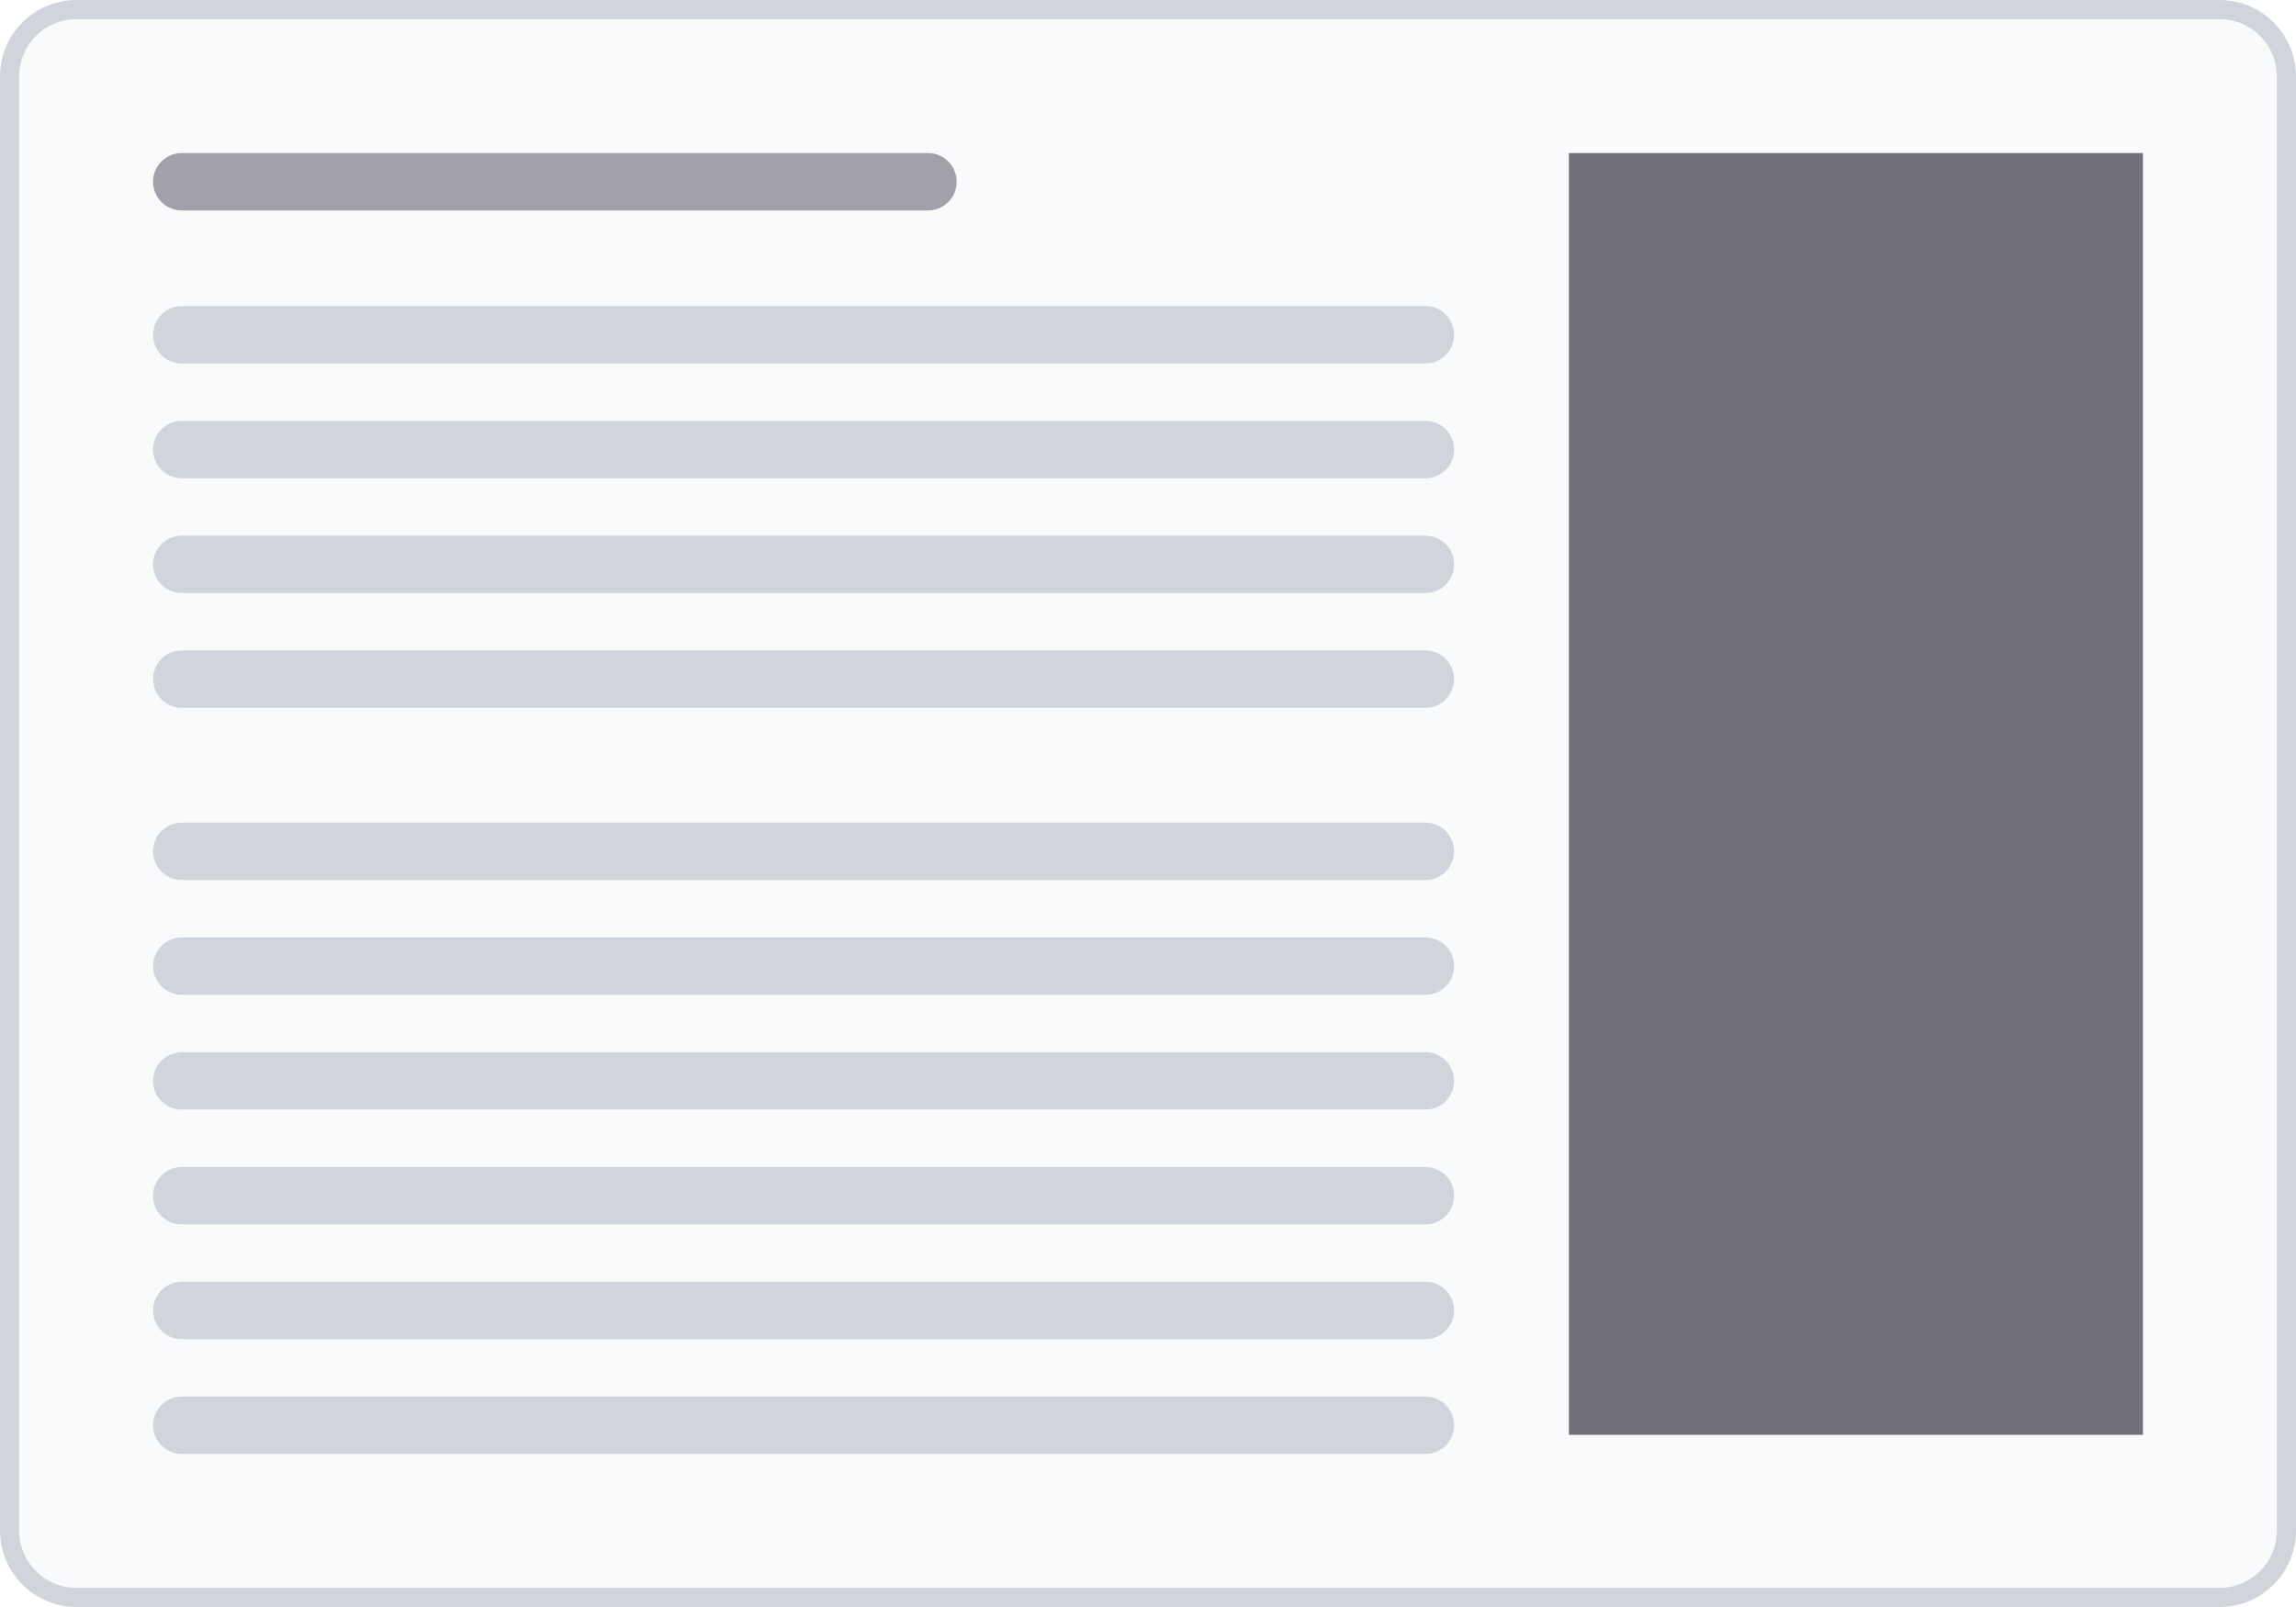
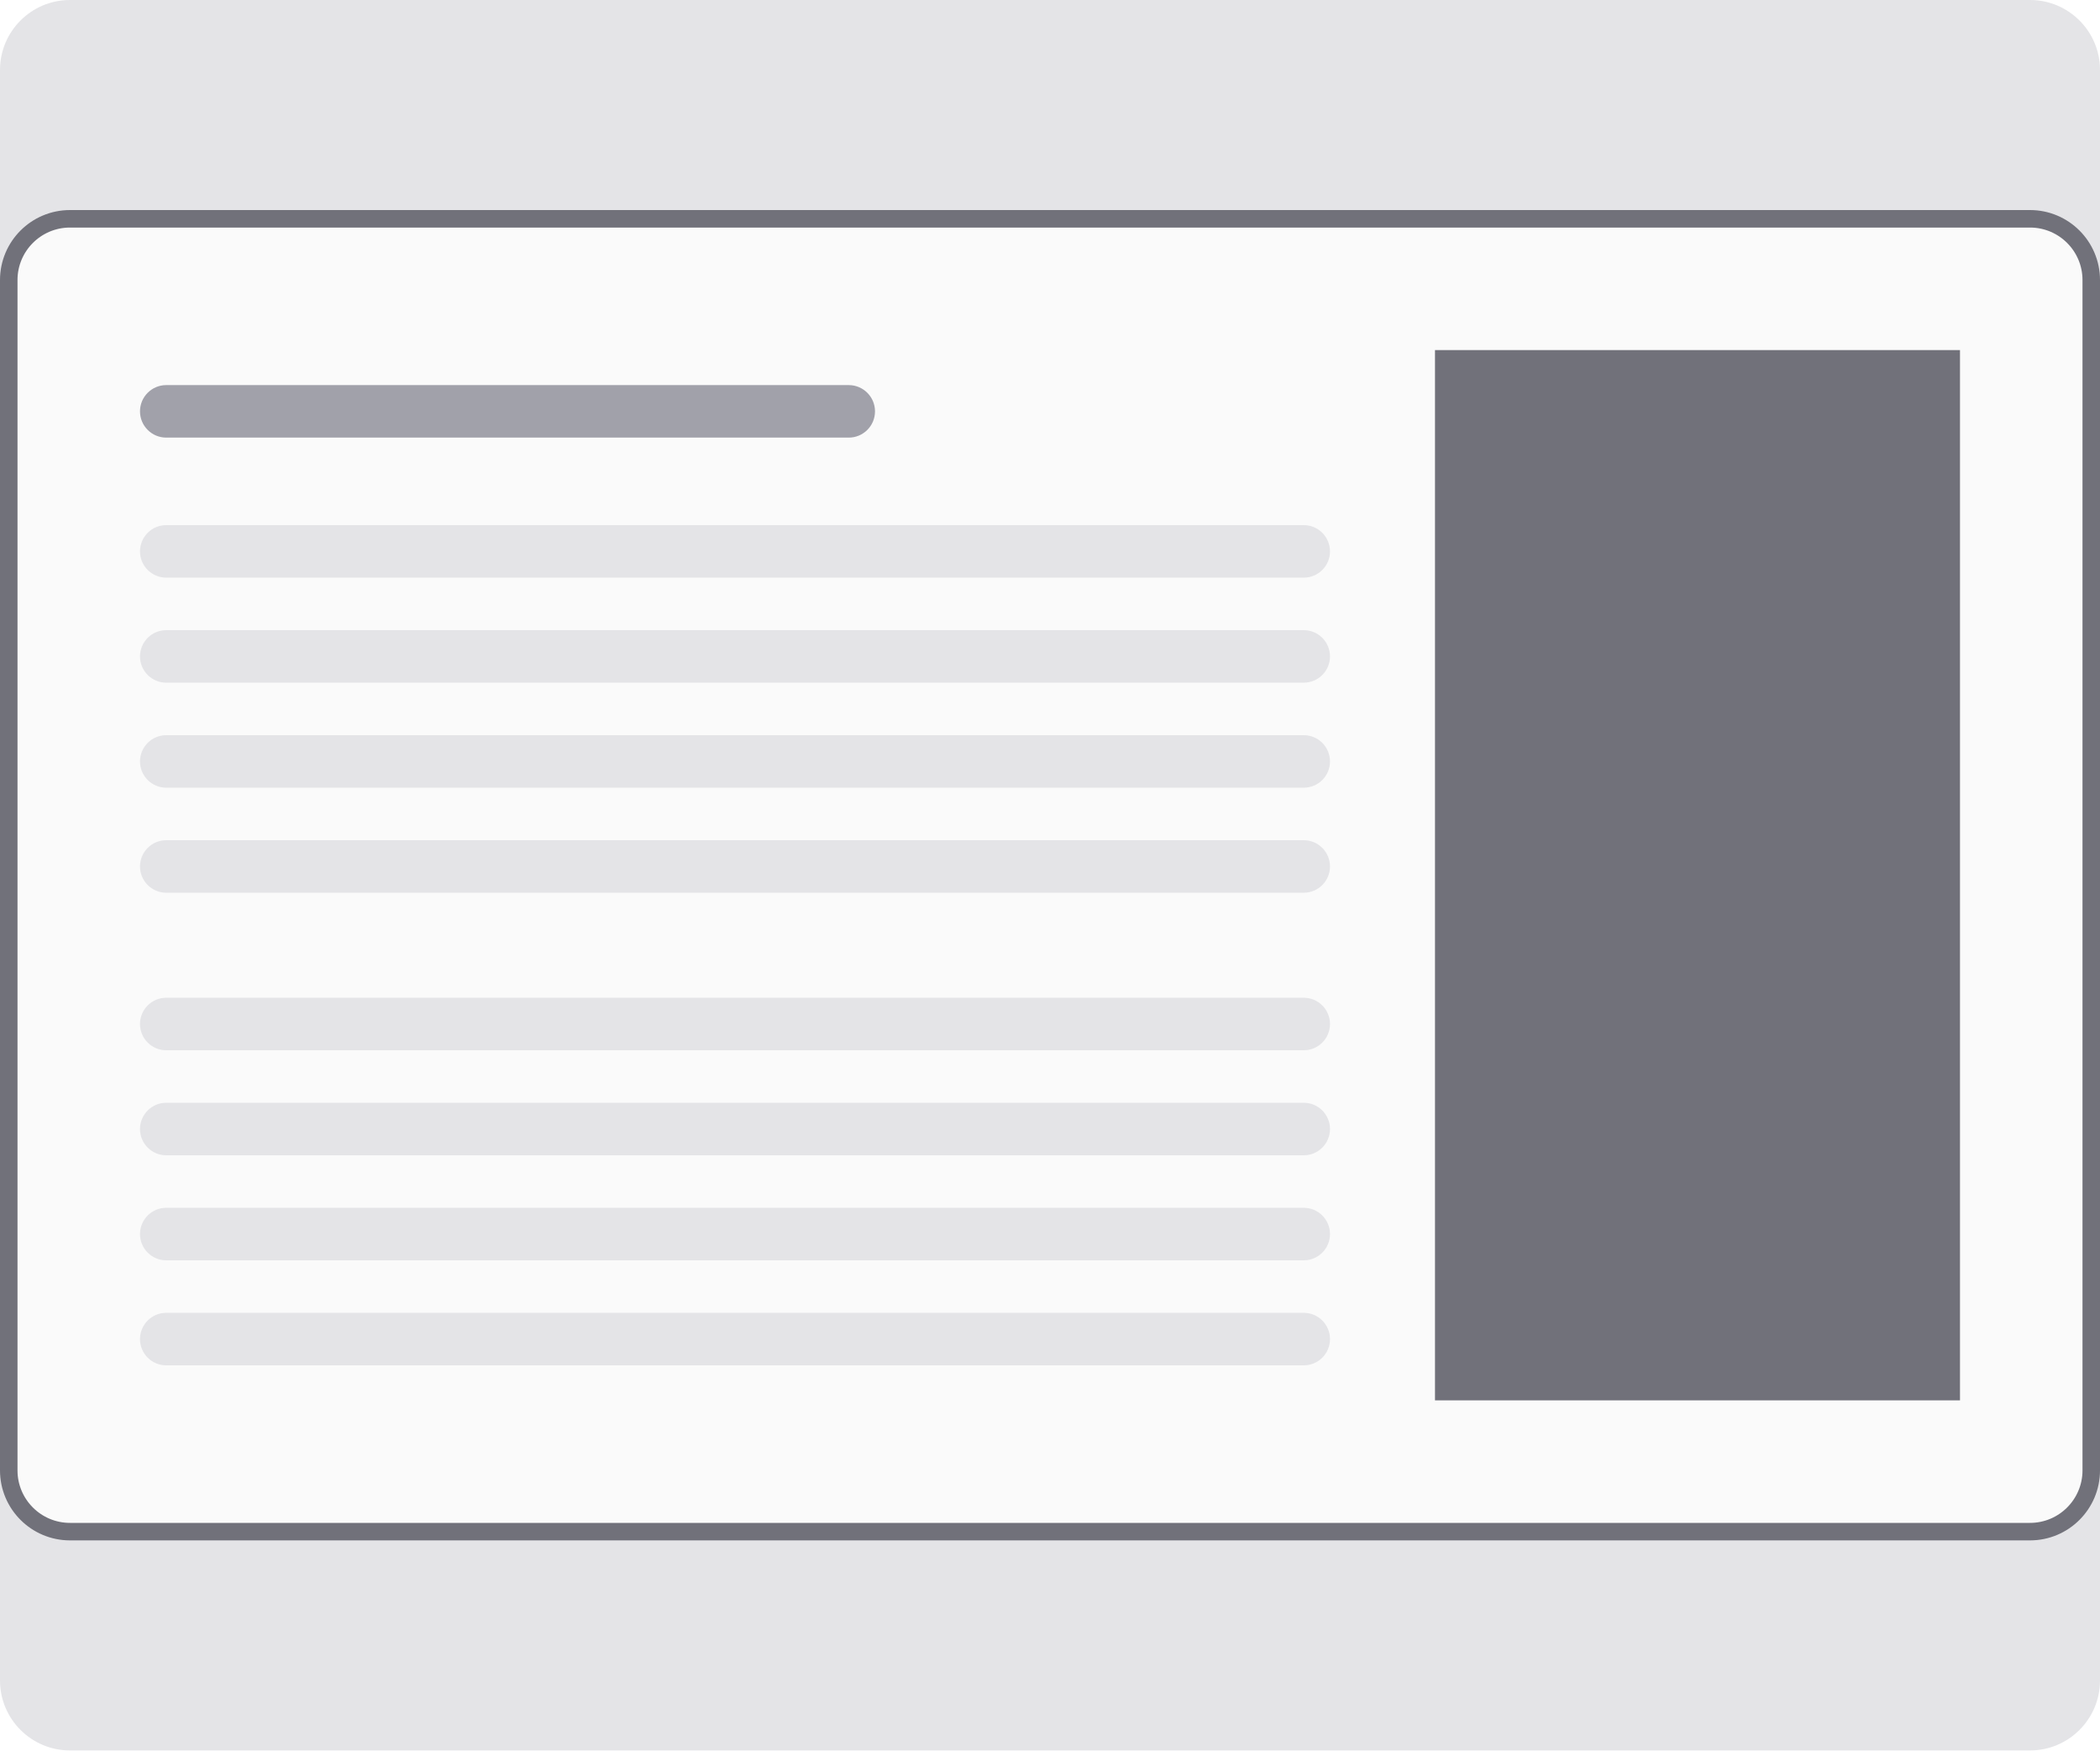
- <svg xmlns="http://www.w3.org/2000/svg" width="120" height="84" viewBox="0 0 120 84" fill="none">
-   <rect x="0.5" y="0.5" width="119" height="83" rx="3.5" fill="#F9FAFB" />
-   <rect x="8" y="8" width="42" height="3" rx="1.5" fill="#A1A1AA" />
-   <rect x="8" y="16" width="68" height="3" rx="1.5" fill="#D1D5DB" />
-   <rect x="8" y="22" width="68" height="3" rx="1.5" fill="#D1D5DB" />
-   <rect x="8" y="28" width="68" height="3" rx="1.5" fill="#D1D5DB" />
-   <rect x="8" y="34" width="68" height="3" rx="1.5" fill="#D1D5DB" />
-   <rect x="8" y="43" width="68" height="3" rx="1.5" fill="#D1D5DB" />
-   <rect x="8" y="49" width="68" height="3" rx="1.5" fill="#D1D5DB" />
-   <rect x="8" y="55" width="68" height="3" rx="1.5" fill="#D1D5DB" />
-   <rect x="8" y="61" width="68" height="3" rx="1.5" fill="#D1D5DB" />
-   <rect x="8" y="67" width="68" height="3" rx="1.5" fill="#D1D5DB" />
-   <rect x="8" y="73" width="68" height="3" rx="1.5" fill="#D1D5DB" />
-   <rect x="82" y="8" width="30" height="67" fill="#71717A" />
-   <rect x="0.5" y="0.5" width="119" height="83" rx="3.5" stroke="#D1D5DB" />
+ <svg xmlns="http://www.w3.org/2000/svg" width="120" height="100" fill="none">
+   <rect width="120" height="100" rx="4" fill="#E4E4E7" />
+   <rect x=".5" y="12.5" width="119" height="75" rx="3.5" fill="#FAFAFA" />
+   <rect x="8" y="22" width="42" height="3" rx="1.5" fill="#A1A1AA" />
+   <rect x="8" y="30" width="68" height="3" rx="1.5" fill="#E4E4E7" />
+   <rect x="8" y="36" width="68" height="3" rx="1.5" fill="#E4E4E7" />
+   <rect x="8" y="42" width="68" height="3" rx="1.5" fill="#E4E4E7" />
+   <rect x="8" y="48" width="68" height="3" rx="1.5" fill="#E4E4E7" />
+   <rect x="8" y="57" width="68" height="3" rx="1.5" fill="#E4E4E7" />
+   <rect x="8" y="63" width="68" height="3" rx="1.5" fill="#E4E4E7" />
+   <rect x="8" y="69" width="68" height="3" rx="1.5" fill="#E4E4E7" />
+   <rect x="8" y="75" width="68" height="3" rx="1.5" fill="#E4E4E7" />
+   <path fill="#71717A" d="M82 20h30v60H82z" />
+   <rect x=".5" y="12.5" width="119" height="75" rx="3.5" stroke="#71717A" />
</svg>
